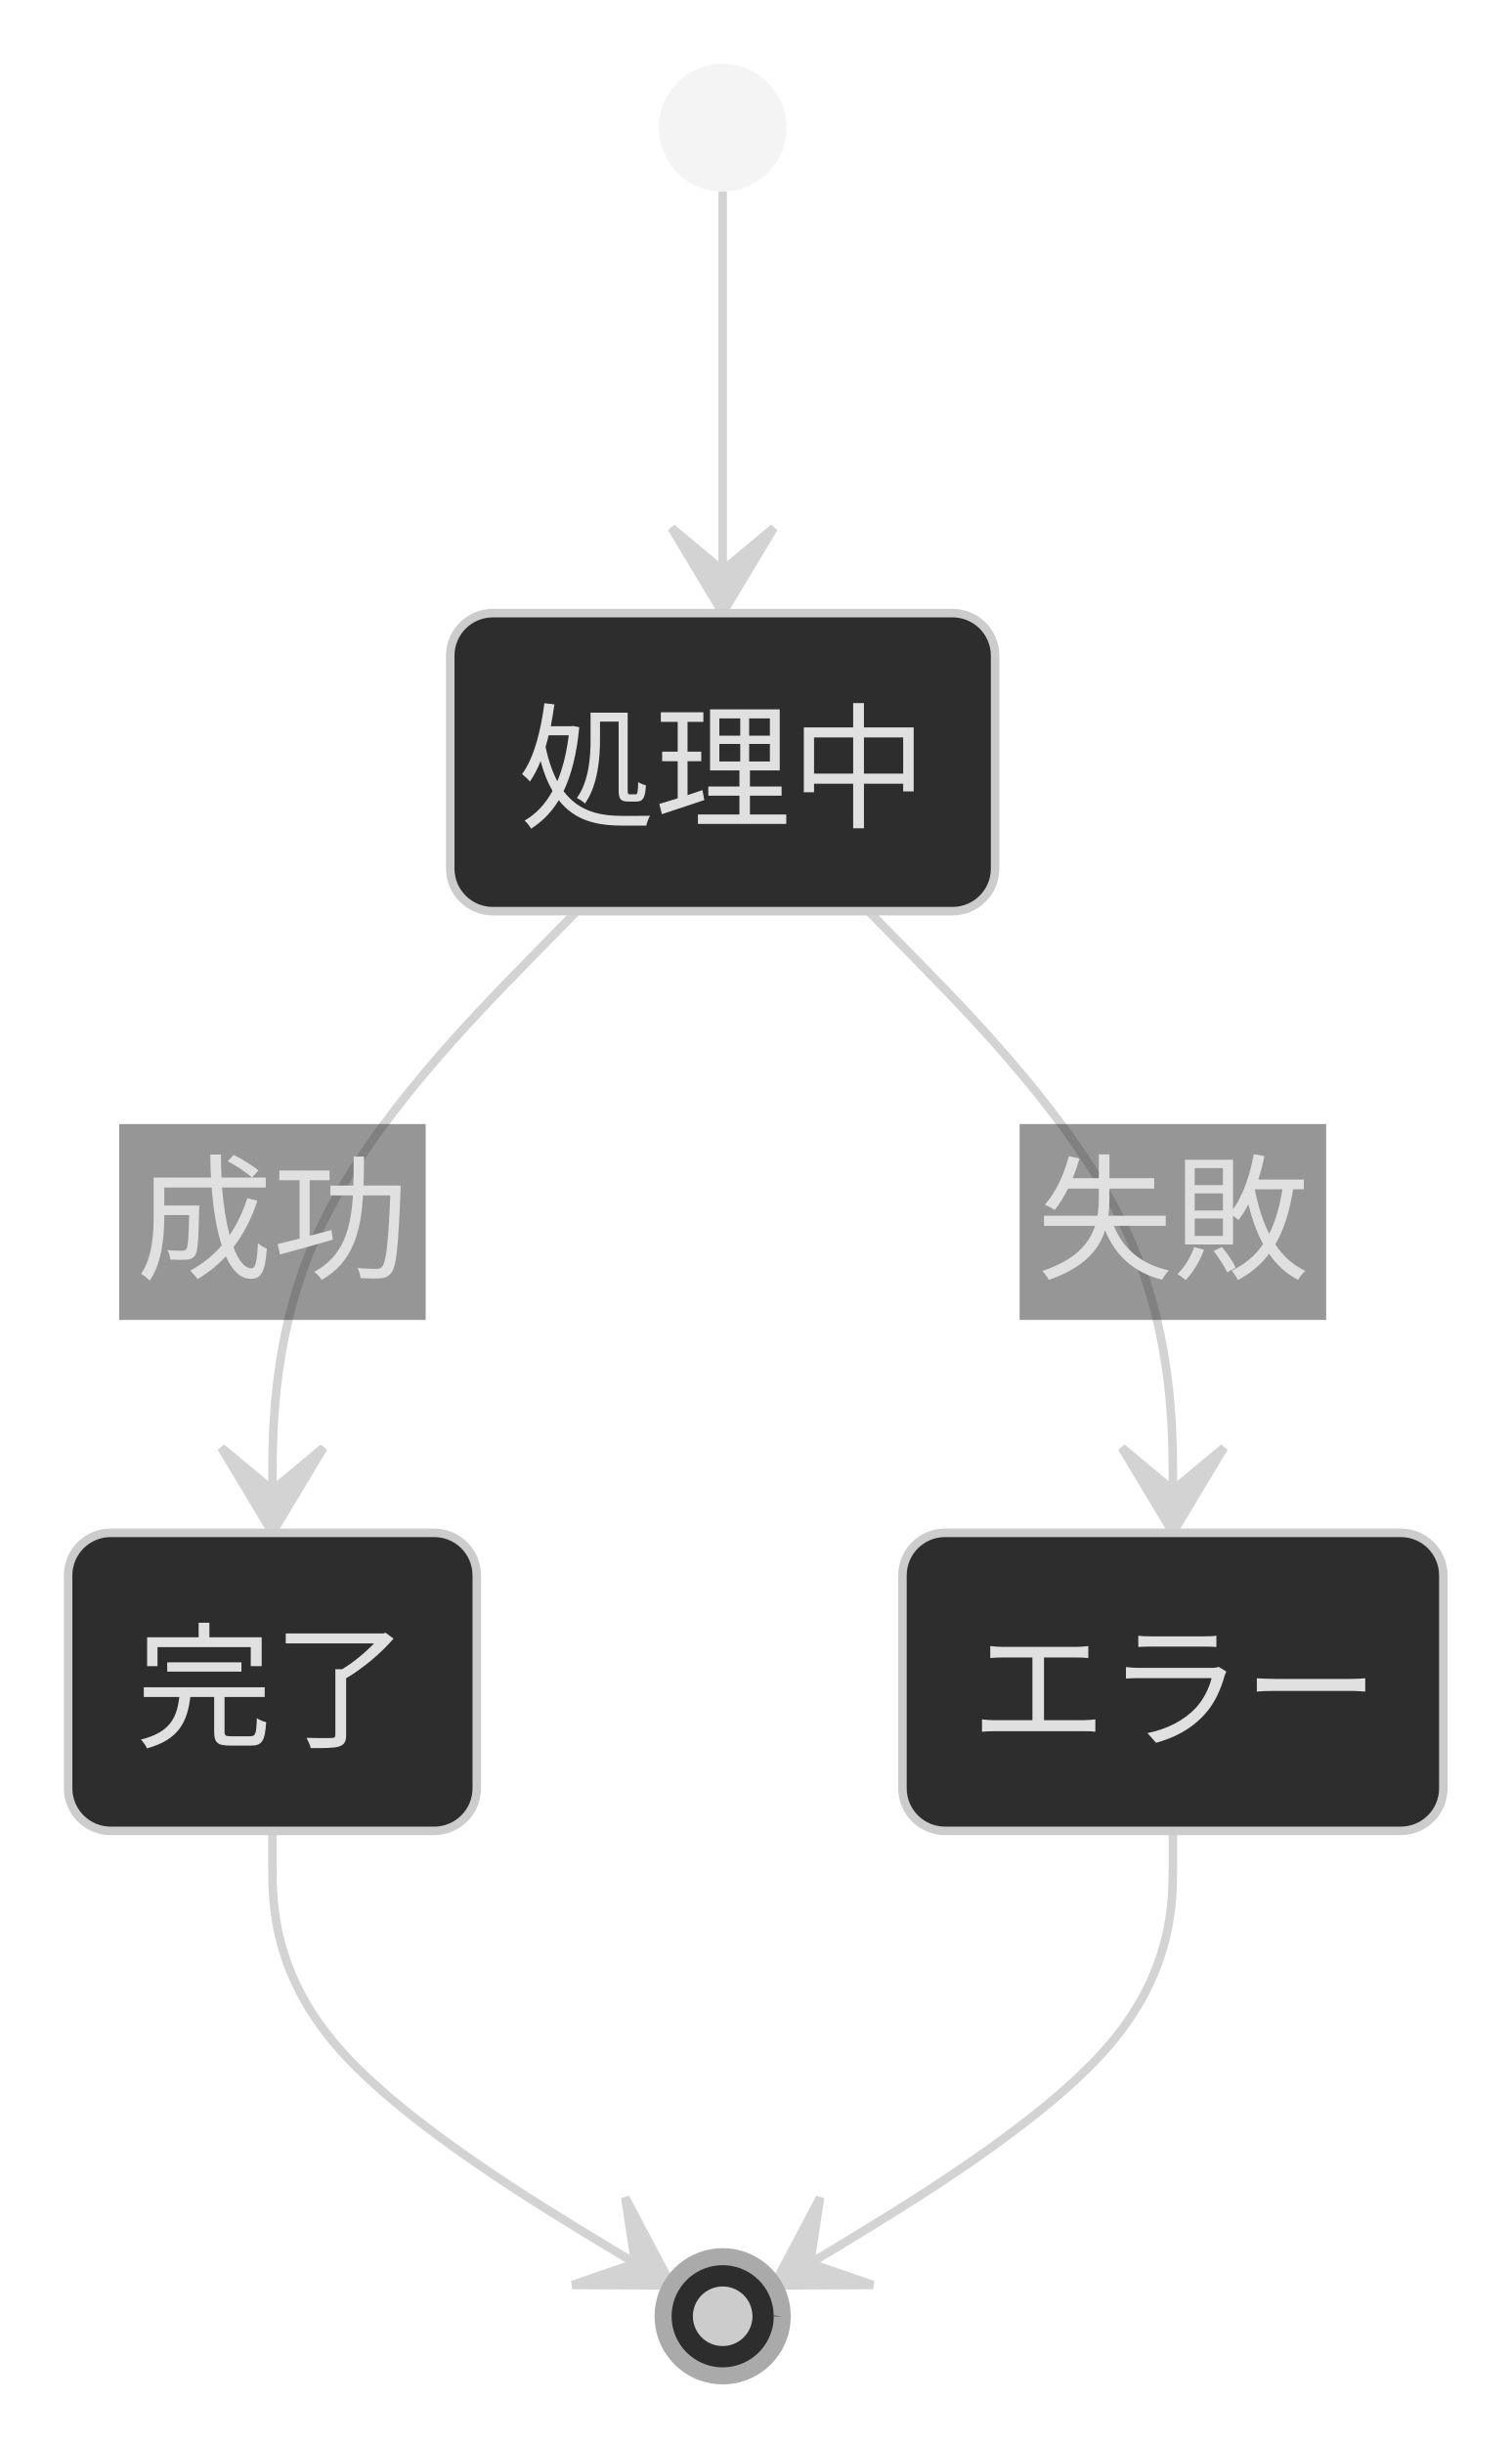
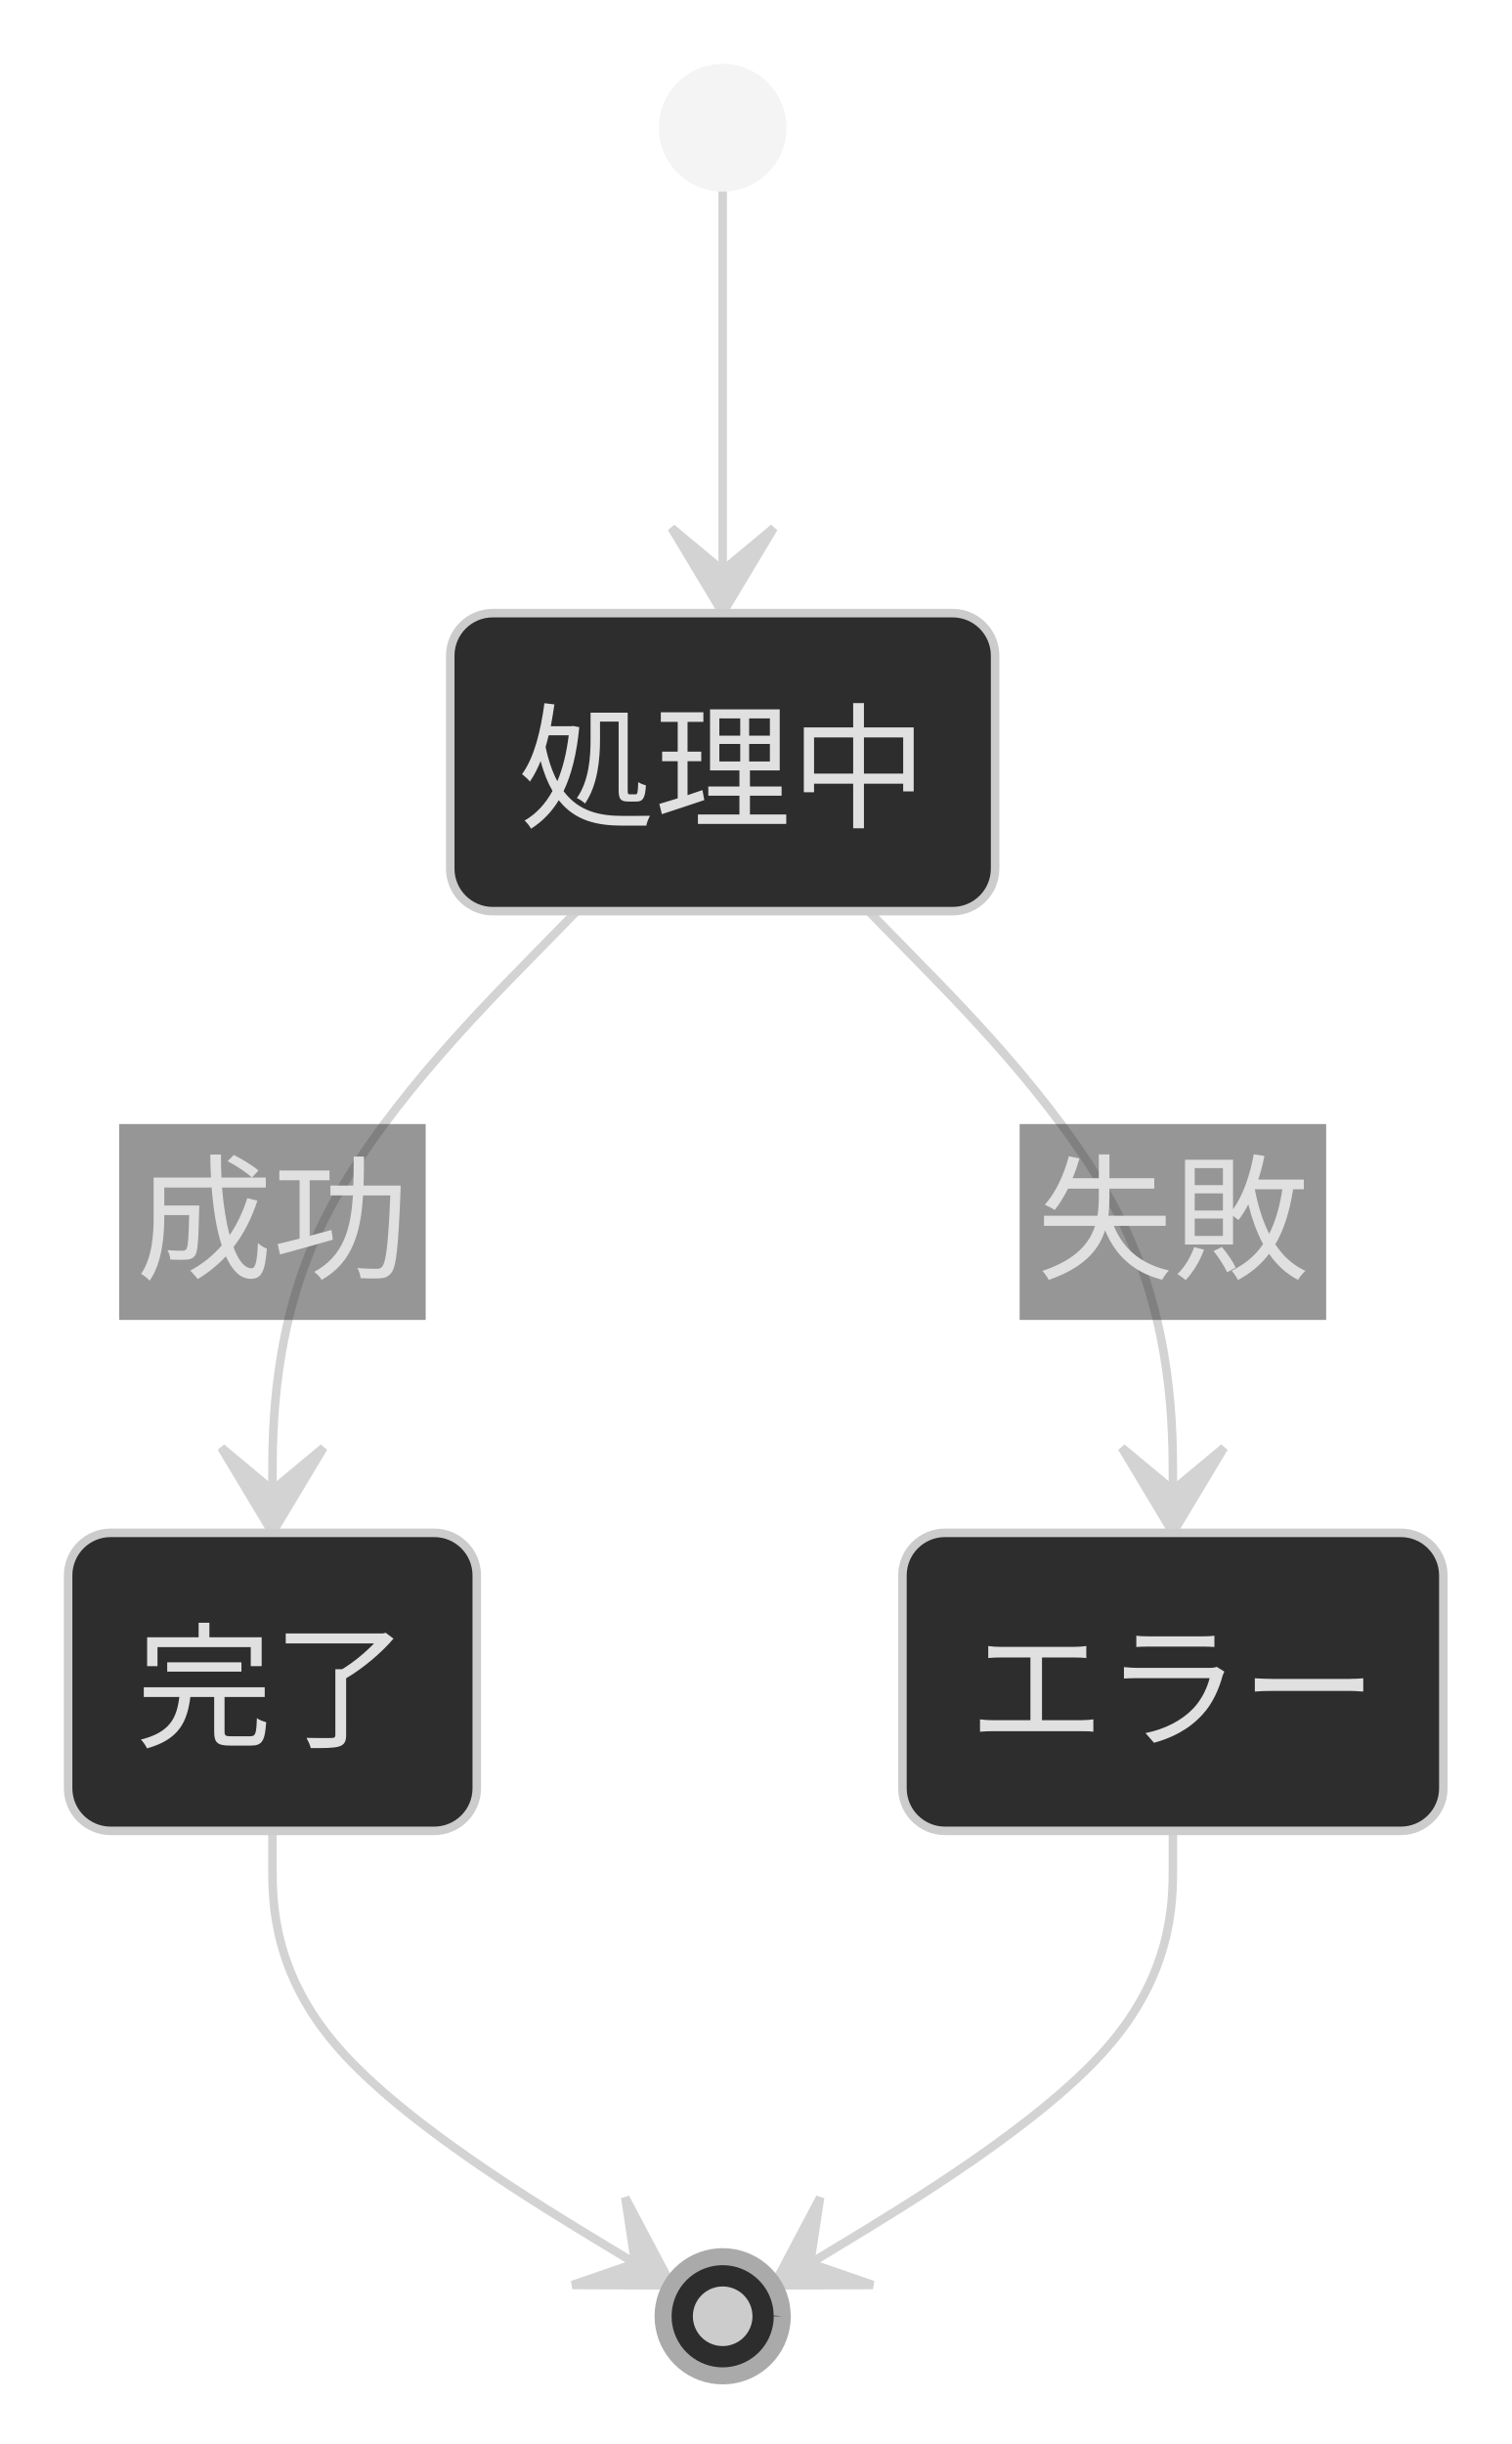
<svg xmlns="http://www.w3.org/2000/svg" id="official-06-01-v2" width="100%" class="statediagram" style="max-width: 177.531px;" viewBox="0 0 177.531 287" role="graphics-document document" aria-roledescription="stateDiagram">
  <style>#official-06-01-v2{font-family:"trebuchet ms",verdana,arial,sans-serif;font-size:16px;fill:#e0e0e0;}@keyframes edge-animation-frame{from{stroke-dashoffset:0;}}@keyframes dash{to{stroke-dashoffset:0;}}#official-06-01-v2 .edge-animation-slow{stroke-dasharray:9,5!important;stroke-dashoffset:900;animation:dash 50s linear infinite;stroke-linecap:round;}#official-06-01-v2 .edge-animation-fast{stroke-dasharray:9,5!important;stroke-dashoffset:900;animation:dash 20s linear infinite;stroke-linecap:round;}#official-06-01-v2 .error-icon{fill:#a44141;}#official-06-01-v2 .error-text{fill:#ddd;stroke:#ddd;}#official-06-01-v2 .edge-thickness-normal{stroke-width:1px;}#official-06-01-v2 .edge-thickness-thick{stroke-width:3.5px;}#official-06-01-v2 .edge-pattern-solid{stroke-dasharray:0;}#official-06-01-v2 .edge-thickness-invisible{stroke-width:0;fill:none;}#official-06-01-v2 .edge-pattern-dashed{stroke-dasharray:3;}#official-06-01-v2 .edge-pattern-dotted{stroke-dasharray:2;}#official-06-01-v2 .marker{fill:#AAAAAA;stroke:#AAAAAA;}#official-06-01-v2 .marker.cross{stroke:#AAAAAA;}#official-06-01-v2 svg{font-family:"trebuchet ms",verdana,arial,sans-serif;font-size:16px;}#official-06-01-v2 p{margin:0;}#official-06-01-v2 defs [id$="-barbEnd"]{fill:lightgrey;stroke:lightgrey;}#official-06-01-v2 g.stateGroup text{fill:#ccc;stroke:none;font-size:10px;}#official-06-01-v2 g.stateGroup text{fill:#e0e0e0;stroke:none;font-size:10px;}#official-06-01-v2 g.stateGroup .state-title{font-weight:bolder;fill:#e0e0e0;}#official-06-01-v2 g.stateGroup rect{fill:#2D2D2D;stroke:#ccc;}#official-06-01-v2 g.stateGroup line{stroke:#AAAAAA;stroke-width:1;}#official-06-01-v2 .transition{stroke:lightgrey;stroke-width:1;fill:none;}#official-06-01-v2 .stateGroup .composit{fill:transparent;border-bottom:1px;}#official-06-01-v2 .stateGroup .alt-composit{fill:#e0e0e0;border-bottom:1px;}#official-06-01-v2 .state-note{stroke:#888888;fill:#2D2D2D;}#official-06-01-v2 .state-note text{fill:#e0e0e0;stroke:none;font-size:10px;}#official-06-01-v2 .stateLabel .box{stroke:none;stroke-width:0;fill:#2D2D2D;opacity:0.5;}#official-06-01-v2 .edgeLabel .label rect{fill:#2D2D2D;opacity:0.5;}#official-06-01-v2 .edgeLabel{background-color:#2D2D2D;text-align:center;}#official-06-01-v2 .edgeLabel p{background-color:#2D2D2D;}#official-06-01-v2 .edgeLabel rect{opacity:0.5;background-color:#2D2D2D;fill:#2D2D2D;}#official-06-01-v2 .edgeLabel .label text{fill:#e0e0e0;}#official-06-01-v2 .label div .edgeLabel{color:#e0e0e0;}#official-06-01-v2 .stateLabel text{fill:#e0e0e0;font-size:10px;font-weight:bold;}#official-06-01-v2 .node circle.state-start{fill:#f4f4f4;stroke:#f4f4f4;}#official-06-01-v2 .node .fork-join{fill:#f4f4f4;stroke:#f4f4f4;}#official-06-01-v2 .node circle.state-end{fill:#888888;stroke:transparent;stroke-width:1.5;}#official-06-01-v2 .end-state-inner{fill:transparent;stroke-width:1.5;}#official-06-01-v2 .node rect{fill:#2D2D2D;stroke:#ccc;stroke-width:1px;}#official-06-01-v2 .node polygon{fill:#2D2D2D;stroke:#ccc;stroke-width:1px;}#official-06-01-v2 [id$="-barbEnd"]{fill:#AAAAAA;}#official-06-01-v2 .statediagram-cluster rect{fill:#2D2D2D;stroke:#ccc;stroke-width:1px;}#official-06-01-v2 .cluster-label,#official-06-01-v2 .nodeLabel{color:#e0e0e0;}#official-06-01-v2 .statediagram-cluster rect.outer{rx:5px;ry:5px;}#official-06-01-v2 .statediagram-state .divider{stroke:#ccc;}#official-06-01-v2 .statediagram-state .title-state{rx:5px;ry:5px;}#official-06-01-v2 .statediagram-cluster.statediagram-cluster .inner{fill:transparent;}#official-06-01-v2 .statediagram-cluster.statediagram-cluster-alt .inner{fill:#555;}#official-06-01-v2 .statediagram-cluster .inner{rx:0;ry:0;}#official-06-01-v2 .statediagram-state rect.basic{rx:5px;ry:5px;}#official-06-01-v2 .statediagram-state rect.divider{stroke-dasharray:10,10;fill:#555;}#official-06-01-v2 .note-edge{stroke-dasharray:5;}#official-06-01-v2 .statediagram-note rect{fill:#2D2D2D;stroke:#888888;stroke-width:1px;rx:0;ry:0;}#official-06-01-v2 .statediagram-note rect{fill:#2D2D2D;stroke:#888888;stroke-width:1px;rx:0;ry:0;}#official-06-01-v2 .statediagram-note text{fill:#e0e0e0;}#official-06-01-v2 .statediagram-note .nodeLabel{color:#e0e0e0;}#official-06-01-v2 .statediagram .edgeLabel{color:red;}#official-06-01-v2 [id$="-dependencyStart"],#official-06-01-v2 [id$="-dependencyEnd"]{fill:#AAAAAA;stroke:#AAAAAA;stroke-width:1;}#official-06-01-v2 .statediagramTitleText{text-anchor:middle;font-size:18px;fill:#e0e0e0;}#official-06-01-v2 [data-look="neo"].statediagram-cluster rect{fill:#2D2D2D;stroke:url(#official-06-01-v2-gradient);stroke-width:1;}#official-06-01-v2 [data-look="neo"].statediagram-cluster rect.outer{rx:5px;ry:5px;filter:drop-shadow( 1px 2px 2px rgba(185,185,185,1));}#official-06-01-v2 .node .neo-node{stroke:#ccc;}#official-06-01-v2 [data-look="neo"].node rect,#official-06-01-v2 [data-look="neo"].cluster rect,#official-06-01-v2 [data-look="neo"].node polygon{stroke:url(#official-06-01-v2-gradient);filter:drop-shadow( 1px 2px 2px rgba(185,185,185,1));}#official-06-01-v2 [data-look="neo"].node path{stroke:url(#official-06-01-v2-gradient);stroke-width:1px;}#official-06-01-v2 [data-look="neo"].node .outer-path{filter:drop-shadow( 1px 2px 2px rgba(185,185,185,1));}#official-06-01-v2 [data-look="neo"].node .neo-line path{stroke:#ccc;filter:none;}#official-06-01-v2 [data-look="neo"].node circle{stroke:url(#official-06-01-v2-gradient);filter:drop-shadow( 1px 2px 2px rgba(185,185,185,1));}#official-06-01-v2 [data-look="neo"].node circle .state-start{fill:#000000;}#official-06-01-v2 [data-look="neo"].icon-shape .icon{fill:url(#official-06-01-v2-gradient);filter:drop-shadow( 1px 2px 2px rgba(185,185,185,1));}#official-06-01-v2 [data-look="neo"].icon-shape .icon-neo path{stroke:url(#official-06-01-v2-gradient);filter:drop-shadow( 1px 2px 2px rgba(185,185,185,1));}#official-06-01-v2 :root{--mermaid-font-family:"trebuchet ms",verdana,arial,sans-serif;}</style>
  <g>
    <defs>
      <marker id="official-06-01-v2_stateDiagram-barbEnd" refX="19" refY="7" markerWidth="20" markerHeight="14" markerUnits="userSpaceOnUse" orient="auto">
        <path d="M 19,7 L9,13 L14,7 L9,1 Z" />
      </marker>
    </defs>
    <g class="root">
      <g class="clusters" />
      <g class="edgePaths">
        <path d="M84.883,22L84.883,26.167C84.883,30.333,84.883,38.667,84.883,47C84.883,55.333,84.883,63.667,84.883,67.833L84.883,72" id="official-06-01-v2-edge0" class=" edge-thickness-normal edge-pattern-solid transition" style="fill:none;;;fill:none" data-edge="true" data-et="edge" data-id="edge0" data-points="W3sieCI6ODQuODgyODEyNSwieSI6MjJ9LHsieCI6ODQuODgyODEyNSwieSI6NDd9LHsieCI6ODQuODgyODEyNSwieSI6NzJ9XQ==" data-look="classic" marker-end="url(#official-06-01-v2_stateDiagram-barbEnd)" />
        <path d="M67.745,107L61.787,113.083C55.83,119.167,43.915,131.333,37.957,143.5C32,155.667,32,167.833,32,173.917L32,180" id="official-06-01-v2-edge1" class=" edge-thickness-normal edge-pattern-solid transition" style="fill:none;;;fill:none" data-edge="true" data-et="edge" data-id="edge1" data-points="W3sieCI6NjcuNzQ0ODY0MDA0NjI5NjMsInkiOjEwN30seyJ4IjozMiwieSI6MTQzLjV9LHsieCI6MzIsInkiOjE4MH1d" data-look="classic" marker-end="url(#official-06-01-v2_stateDiagram-barbEnd)" />
        <path d="M102.021,107L107.978,113.083C113.936,119.167,125.851,131.333,131.808,143.5C137.766,155.667,137.766,167.833,137.766,173.917L137.766,180" id="official-06-01-v2-edge2" class=" edge-thickness-normal edge-pattern-solid transition" style="fill:none;;;fill:none" data-edge="true" data-et="edge" data-id="edge2" data-points="W3sieCI6MTAyLjAyMDc2MDk5NTM3MDM3LCJ5IjoxMDd9LHsieCI6MTM3Ljc2NTYyNSwieSI6MTQzLjV9LHsieCI6MTM3Ljc2NTYyNSwieSI6MTgwfV0=" data-look="classic" marker-end="url(#official-06-01-v2_stateDiagram-barbEnd)" />
        <path d="M32,215L32,219.167C32,223.333,32,231.667,39.815,240.562C47.629,249.458,63.259,258.915,71.074,263.644L78.888,268.373" id="official-06-01-v2-edge3" class=" edge-thickness-normal edge-pattern-solid transition" style="fill:none;;;fill:none" data-edge="true" data-et="edge" data-id="edge3" data-points="W3sieCI6MzIsInkiOjIxNX0seyJ4IjozMiwieSI6MjQwfSx7IngiOjc4Ljg4ODIyMzE2NDAyMzU2LCJ5IjoyNjguMzcyNjA0ODI3ODY4M31d" data-look="classic" marker-end="url(#official-06-01-v2_stateDiagram-barbEnd)" />
        <path d="M137.766,215L137.766,219.167C137.766,223.333,137.766,231.667,129.951,240.562C122.136,249.458,106.507,258.915,98.692,263.644L90.877,268.373" id="official-06-01-v2-edge4" class=" edge-thickness-normal edge-pattern-solid transition" style="fill:none;;;fill:none" data-edge="true" data-et="edge" data-id="edge4" data-points="W3sieCI6MTM3Ljc2NTYyNSwieSI6MjE1fSx7IngiOjEzNy43NjU2MjUsInkiOjI0MH0seyJ4Ijo5MC44Nzc0MDE4MzU5NzY0NCwieSI6MjY4LjM3MjYwNDgyNzg2ODN9XQ==" data-look="classic" marker-end="url(#official-06-01-v2_stateDiagram-barbEnd)" />
      </g>
      <g class="edgeLabels">
        <g class="edgeLabel">
          <g class="label" data-id="edge0" transform="translate(0, 0)">
            <text y="-10.1" text-anchor="middle">
              <tspan class="text-outer-tspan row" x="0" y="-0.1em" dy="1.1em" text-anchor="middle" />
            </text>
          </g>
        </g>
        <g>
          <rect class="background" style="stroke: none" />
        </g>
        <g class="edgeLabel" transform="translate(32, 143.5)">
          <g class="label" data-id="edge1" transform="translate(0, -10.5)">
            <g>
              <rect class="background" style="" x="-18" y="-1" width="36" height="23" />
              <text y="-10.1" text-anchor="middle" style="">
                <tspan class="text-outer-tspan row" x="0" y="-0.1em" dy="1.1em" text-anchor="middle">
                  <tspan font-style="normal" class="text-inner-tspan" font-weight="normal">成功</tspan>
                </tspan>
              </text>
            </g>
          </g>
        </g>
        <g class="edgeLabel" transform="translate(137.7656, 143.5)">
          <g class="label" data-id="edge2" transform="translate(0, -10.5)">
            <g>
              <rect class="background" style="" x="-18" y="-1" width="36" height="23" />
              <text y="-10.1" text-anchor="middle" style="">
                <tspan class="text-outer-tspan row" x="0" y="-0.1em" dy="1.1em" text-anchor="middle">
                  <tspan font-style="normal" class="text-inner-tspan" font-weight="normal">失敗</tspan>
                </tspan>
              </text>
            </g>
          </g>
        </g>
        <g class="edgeLabel">
          <g class="label" data-id="edge3" transform="translate(0, 0)">
            <text y="-10.1" text-anchor="middle">
              <tspan class="text-outer-tspan row" x="0" y="-0.1em" dy="1.1em" text-anchor="middle" />
            </text>
          </g>
        </g>
        <g>
          <rect class="background" style="stroke: none" />
        </g>
        <g class="edgeLabel">
          <g class="label" data-id="edge4" transform="translate(0, 0)">
            <text y="-10.1" text-anchor="middle">
              <tspan class="text-outer-tspan row" x="0" y="-0.1em" dy="1.1em" text-anchor="middle" />
            </text>
          </g>
        </g>
        <g>
          <rect class="background" style="stroke: none" />
        </g>
      </g>
      <g class="nodes">
        <g class="node default" id="official-06-01-v2-state-root_start-0" data-look="classic" transform="translate(84.88281, 15)">
          <circle class="state-start" r="7" width="14" height="14" />
        </g>
        <g class="node  statediagram-state " id="official-06-01-v2-state-処理中-2" data-look="classic" transform="translate(84.88281, 89.5)">
          <rect class="basic label-container" style="" rx="5" ry="5" x="-32" y="-17.5" width="64" height="35" />
-           <g class="label" style="" transform="translate(-24, -9.5)">
+           <g class="label" style="" transform="translate(0, -9.5)">
            <rect />
            <g>
              <rect class="background" style="stroke: none" />
-               <text y="-10.1" style="">
+               <text y="-10.1" style="" text-anchor="middle">
                <tspan class="text-outer-tspan row" x="0" y="-0.1em" dy="1.1em">
                  <tspan font-style="normal" class="text-inner-tspan" font-weight="normal">処理中</tspan>
                </tspan>
              </text>
            </g>
          </g>
        </g>
        <g class="node  statediagram-state " id="official-06-01-v2-state-完了-3" data-look="classic" transform="translate(32, 197.5)">
          <rect class="basic label-container" style="" rx="5" ry="5" x="-24" y="-17.5" width="48" height="35" />
-           <g class="label" style="" transform="translate(-16, -9.5)">
+           <g class="label" style="" transform="translate(0, -9.5)">
            <rect />
            <g>
              <rect class="background" style="stroke: none" />
-               <text y="-10.1" style="">
+               <text y="-10.1" style="" text-anchor="middle">
                <tspan class="text-outer-tspan row" x="0" y="-0.1em" dy="1.1em">
                  <tspan font-style="normal" class="text-inner-tspan" font-weight="normal">完了</tspan>
                </tspan>
              </text>
            </g>
          </g>
        </g>
        <g class="node  statediagram-state " id="official-06-01-v2-state-エラー-4" data-look="classic" transform="translate(137.7656, 197.5)">
          <rect class="basic label-container" style="" rx="5" ry="5" x="-31.766" y="-17.5" width="63.531" height="35" />
-           <g class="label" style="" transform="translate(-23.76562, -9.5)">
+           <g class="label" style="" transform="translate(0, -9.5)">
            <rect />
            <g>
              <rect class="background" style="stroke: none" />
-               <text y="-10.1" style="">
+               <text y="-10.1" style="" text-anchor="middle">
                <tspan class="text-outer-tspan row" x="0" y="-0.1em" dy="1.1em">
                  <tspan font-style="normal" class="text-inner-tspan" font-weight="normal">エラー</tspan>
                </tspan>
              </text>
            </g>
          </g>
        </g>
        <g class="node default" id="official-06-01-v2-state-root_end-4" data-look="classic" transform="translate(84.88281, 272)">
          <g class="outer-path">
            <path d="M7 0 C7 0.405, 6.964 0.817, 6.894 1.216 C6.823 1.615, 6.716 2.013, 6.578 2.394 C6.439 2.775, 6.265 3.149, 6.062 3.5 C5.86 3.851, 5.623 4.189, 5.362 4.5 C5.102 4.81, 4.81 5.102, 4.5 5.362 C4.189 5.623, 3.851 5.86, 3.5 6.062 C3.149 6.265, 2.775 6.439, 2.394 6.578 C2.013 6.716, 1.615 6.823, 1.216 6.894 C0.817 6.964, 0.405 7, 4.286263797015736e-16 7 C-0.405 7, -0.817 6.964, -1.216 6.894 C-1.615 6.823, -2.013 6.716, -2.394 6.578 C-2.775 6.439, -3.149 6.265, -3.5 6.062 C-3.851 5.86, -4.189 5.623, -4.5 5.362 C-4.81 5.102, -5.102 4.81, -5.362 4.5 C-5.623 4.189, -5.86 3.851, -6.062 3.5 C-6.265 3.149, -6.439 2.775, -6.578 2.394 C-6.716 2.013, -6.823 1.615, -6.894 1.216 C-6.964 0.817, -7 0.405, -7 1.0183126166254463e-14 C-7 -0.405, -6.964 -0.817, -6.894 -1.216 C-6.823 -1.615, -6.716 -2.013, -6.578 -2.394 C-6.439 -2.775, -6.265 -3.149, -6.062 -3.5 C-5.86 -3.851, -5.623 -4.189, -5.362 -4.5 C-5.102 -4.81, -4.81 -5.102, -4.5 -5.362 C-4.189 -5.623, -3.851 -5.86, -3.5 -6.062 C-3.149 -6.265, -2.775 -6.439, -2.394 -6.578 C-2.013 -6.716, -1.615 -6.823, -1.216 -6.894 C-0.817 -6.964, -0.405 -7, -1.9937625952807352e-14 -7 C0.405 -7, 0.817 -6.964, 1.216 -6.894 C1.615 -6.823, 2.013 -6.716, 2.394 -6.578 C2.775 -6.439, 3.149 -6.265, 3.5 -6.062 C3.851 -5.86, 4.189 -5.623, 4.5 -5.362 C4.81 -5.102, 5.102 -4.81, 5.362 -4.5 C5.623 -4.189, 5.86 -3.851, 6.062 -3.5 C6.265 -3.149, 6.439 -2.775, 6.578 -2.394 C6.716 -2.013, 6.823 -1.615, 6.894 -1.216 C6.964 -0.817, 6.982 -0.203, 7 -3.2800750208310675e-14 C7.018 0.203, 7.018 -0.203, 7 0" stroke="none" stroke-width="0" fill="#2D2D2D" style="" />
            <path d="M7 0 C7 0.405, 6.964 0.817, 6.894 1.216 C6.823 1.615, 6.716 2.013, 6.578 2.394 C6.439 2.775, 6.265 3.149, 6.062 3.5 C5.86 3.851, 5.623 4.189, 5.362 4.5 C5.102 4.81, 4.81 5.102, 4.5 5.362 C4.189 5.623, 3.851 5.86, 3.5 6.062 C3.149 6.265, 2.775 6.439, 2.394 6.578 C2.013 6.716, 1.615 6.823, 1.216 6.894 C0.817 6.964, 0.405 7, 4.286263797015736e-16 7 C-0.405 7, -0.817 6.964, -1.216 6.894 C-1.615 6.823, -2.013 6.716, -2.394 6.578 C-2.775 6.439, -3.149 6.265, -3.5 6.062 C-3.851 5.86, -4.189 5.623, -4.5 5.362 C-4.81 5.102, -5.102 4.81, -5.362 4.5 C-5.623 4.189, -5.86 3.851, -6.062 3.5 C-6.265 3.149, -6.439 2.775, -6.578 2.394 C-6.716 2.013, -6.823 1.615, -6.894 1.216 C-6.964 0.817, -7 0.405, -7 1.0183126166254463e-14 C-7 -0.405, -6.964 -0.817, -6.894 -1.216 C-6.823 -1.615, -6.716 -2.013, -6.578 -2.394 C-6.439 -2.775, -6.265 -3.149, -6.062 -3.5 C-5.86 -3.851, -5.623 -4.189, -5.362 -4.5 C-5.102 -4.81, -4.81 -5.102, -4.5 -5.362 C-4.189 -5.623, -3.851 -5.86, -3.5 -6.062 C-3.149 -6.265, -2.775 -6.439, -2.394 -6.578 C-2.013 -6.716, -1.615 -6.823, -1.216 -6.894 C-0.817 -6.964, -0.405 -7, -1.9937625952807352e-14 -7 C0.405 -7, 0.817 -6.964, 1.216 -6.894 C1.615 -6.823, 2.013 -6.716, 2.394 -6.578 C2.775 -6.439, 3.149 -6.265, 3.5 -6.062 C3.851 -5.86, 4.189 -5.623, 4.5 -5.362 C4.81 -5.102, 5.102 -4.81, 5.362 -4.5 C5.623 -4.189, 5.86 -3.851, 6.062 -3.5 C6.265 -3.149, 6.439 -2.775, 6.578 -2.394 C6.716 -2.013, 6.823 -1.615, 6.894 -1.216 C6.964 -0.817, 6.982 -0.203, 7 -3.2800750208310675e-14 C7.018 0.203, 7.018 -0.203, 7 0" stroke="#AAAAAA" stroke-width="2" fill="none" stroke-dasharray="0 0" style="" />
            <g>
              <path d="M2.5 0 C2.5 0.145, 2.487 0.292, 2.462 0.434 C2.437 0.577, 2.399 0.719, 2.349 0.855 C2.3 0.991, 2.237 1.125, 2.165 1.25 C2.093 1.375, 2.008 1.496, 1.915 1.607 C1.822 1.718, 1.718 1.822, 1.607 1.915 C1.496 2.008, 1.375 2.093, 1.25 2.165 C1.125 2.237, 0.991 2.3, 0.855 2.349 C0.719 2.399, 0.577 2.437, 0.434 2.462 C0.292 2.487, 0.145 2.5, 1.5308084989341916e-16 2.5 C-0.145 2.5, -0.292 2.487, -0.434 2.462 C-0.577 2.437, -0.719 2.399, -0.855 2.349 C-0.991 2.3, -1.125 2.237, -1.25 2.165 C-1.375 2.093, -1.496 2.008, -1.607 1.915 C-1.718 1.822, -1.822 1.718, -1.915 1.607 C-2.008 1.496, -2.093 1.375, -2.165 1.25 C-2.237 1.125, -2.3 0.991, -2.349 0.855 C-2.399 0.719, -2.437 0.577, -2.462 0.434 C-2.487 0.292, -2.5 0.145, -2.5 3.636830773662308e-15 C-2.5 -0.145, -2.487 -0.292, -2.462 -0.434 C-2.437 -0.577, -2.399 -0.719, -2.349 -0.855 C-2.3 -0.991, -2.237 -1.125, -2.165 -1.25 C-2.093 -1.375, -2.008 -1.496, -1.915 -1.607 C-1.822 -1.718, -1.718 -1.822, -1.607 -1.915 C-1.496 -2.008, -1.375 -2.093, -1.25 -2.165 C-1.125 -2.237, -0.991 -2.3, -0.855 -2.349 C-0.719 -2.399, -0.577 -2.437, -0.434 -2.462 C-0.292 -2.487, -0.145 -2.5, -7.120580697431198e-15 -2.5 C0.145 -2.5, 0.292 -2.487, 0.434 -2.462 C0.577 -2.437, 0.719 -2.399, 0.855 -2.349 C0.991 -2.3, 1.125 -2.237, 1.25 -2.165 C1.375 -2.093, 1.496 -2.008, 1.607 -1.915 C1.718 -1.822, 1.822 -1.718, 1.915 -1.607 C2.008 -1.496, 2.093 -1.375, 2.165 -1.25 C2.237 -1.125, 2.3 -0.991, 2.349 -0.855 C2.399 -0.719, 2.437 -0.577, 2.462 -0.434 C2.487 -0.292, 2.494 -0.072, 2.5 -1.1714553645825241e-14 C2.506 0.072, 2.506 -0.072, 2.5 0" stroke="none" stroke-width="0" fill="#ccc" style="" />
              <path d="M2.5 0 C2.5 0.145, 2.487 0.292, 2.462 0.434 C2.437 0.577, 2.399 0.719, 2.349 0.855 C2.3 0.991, 2.237 1.125, 2.165 1.25 C2.093 1.375, 2.008 1.496, 1.915 1.607 C1.822 1.718, 1.718 1.822, 1.607 1.915 C1.496 2.008, 1.375 2.093, 1.25 2.165 C1.125 2.237, 0.991 2.3, 0.855 2.349 C0.719 2.399, 0.577 2.437, 0.434 2.462 C0.292 2.487, 0.145 2.5, 1.5308084989341916e-16 2.5 C-0.145 2.5, -0.292 2.487, -0.434 2.462 C-0.577 2.437, -0.719 2.399, -0.855 2.349 C-0.991 2.3, -1.125 2.237, -1.25 2.165 C-1.375 2.093, -1.496 2.008, -1.607 1.915 C-1.718 1.822, -1.822 1.718, -1.915 1.607 C-2.008 1.496, -2.093 1.375, -2.165 1.25 C-2.237 1.125, -2.3 0.991, -2.349 0.855 C-2.399 0.719, -2.437 0.577, -2.462 0.434 C-2.487 0.292, -2.5 0.145, -2.5 3.636830773662308e-15 C-2.5 -0.145, -2.487 -0.292, -2.462 -0.434 C-2.437 -0.577, -2.399 -0.719, -2.349 -0.855 C-2.3 -0.991, -2.237 -1.125, -2.165 -1.25 C-2.093 -1.375, -2.008 -1.496, -1.915 -1.607 C-1.822 -1.718, -1.718 -1.822, -1.607 -1.915 C-1.496 -2.008, -1.375 -2.093, -1.25 -2.165 C-1.125 -2.237, -0.991 -2.3, -0.855 -2.349 C-0.719 -2.399, -0.577 -2.437, -0.434 -2.462 C-0.292 -2.487, -0.145 -2.5, -7.120580697431198e-15 -2.5 C0.145 -2.5, 0.292 -2.487, 0.434 -2.462 C0.577 -2.437, 0.719 -2.399, 0.855 -2.349 C0.991 -2.3, 1.125 -2.237, 1.25 -2.165 C1.375 -2.093, 1.496 -2.008, 1.607 -1.915 C1.718 -1.822, 1.822 -1.718, 1.915 -1.607 C2.008 -1.496, 2.093 -1.375, 2.165 -1.25 C2.237 -1.125, 2.3 -0.991, 2.349 -0.855 C2.399 -0.719, 2.437 -0.577, 2.462 -0.434 C2.487 -0.292, 2.494 -0.072, 2.5 -1.1714553645825241e-14 C2.506 0.072, 2.506 -0.072, 2.5 0" stroke="#ccc" stroke-width="2" fill="none" stroke-dasharray="0 0" style="" />
            </g>
          </g>
        </g>
      </g>
    </g>
  </g>
  <defs>
    <filter id="official-06-01-v2-drop-shadow" height="130%" width="130%">
      <feDropShadow dx="4" dy="4" stdDeviation="0" flood-opacity="0.06" flood-color="#FFFFFF" />
    </filter>
  </defs>
  <defs>
    <filter id="official-06-01-v2-drop-shadow-small" height="150%" width="150%">
      <feDropShadow dx="2" dy="2" stdDeviation="0" flood-opacity="0.06" flood-color="#FFFFFF" />
    </filter>
  </defs>
  <linearGradient id="official-06-01-v2-gradient" gradientUnits="objectBoundingBox" x1="0%" y1="0%" x2="100%" y2="0%">
    <stop offset="0%" stop-color="#cccccc" stop-opacity="1" />
    <stop offset="100%" stop-color="hsl(180, 0%, 18.353%)" stop-opacity="1" />
  </linearGradient>
</svg>
